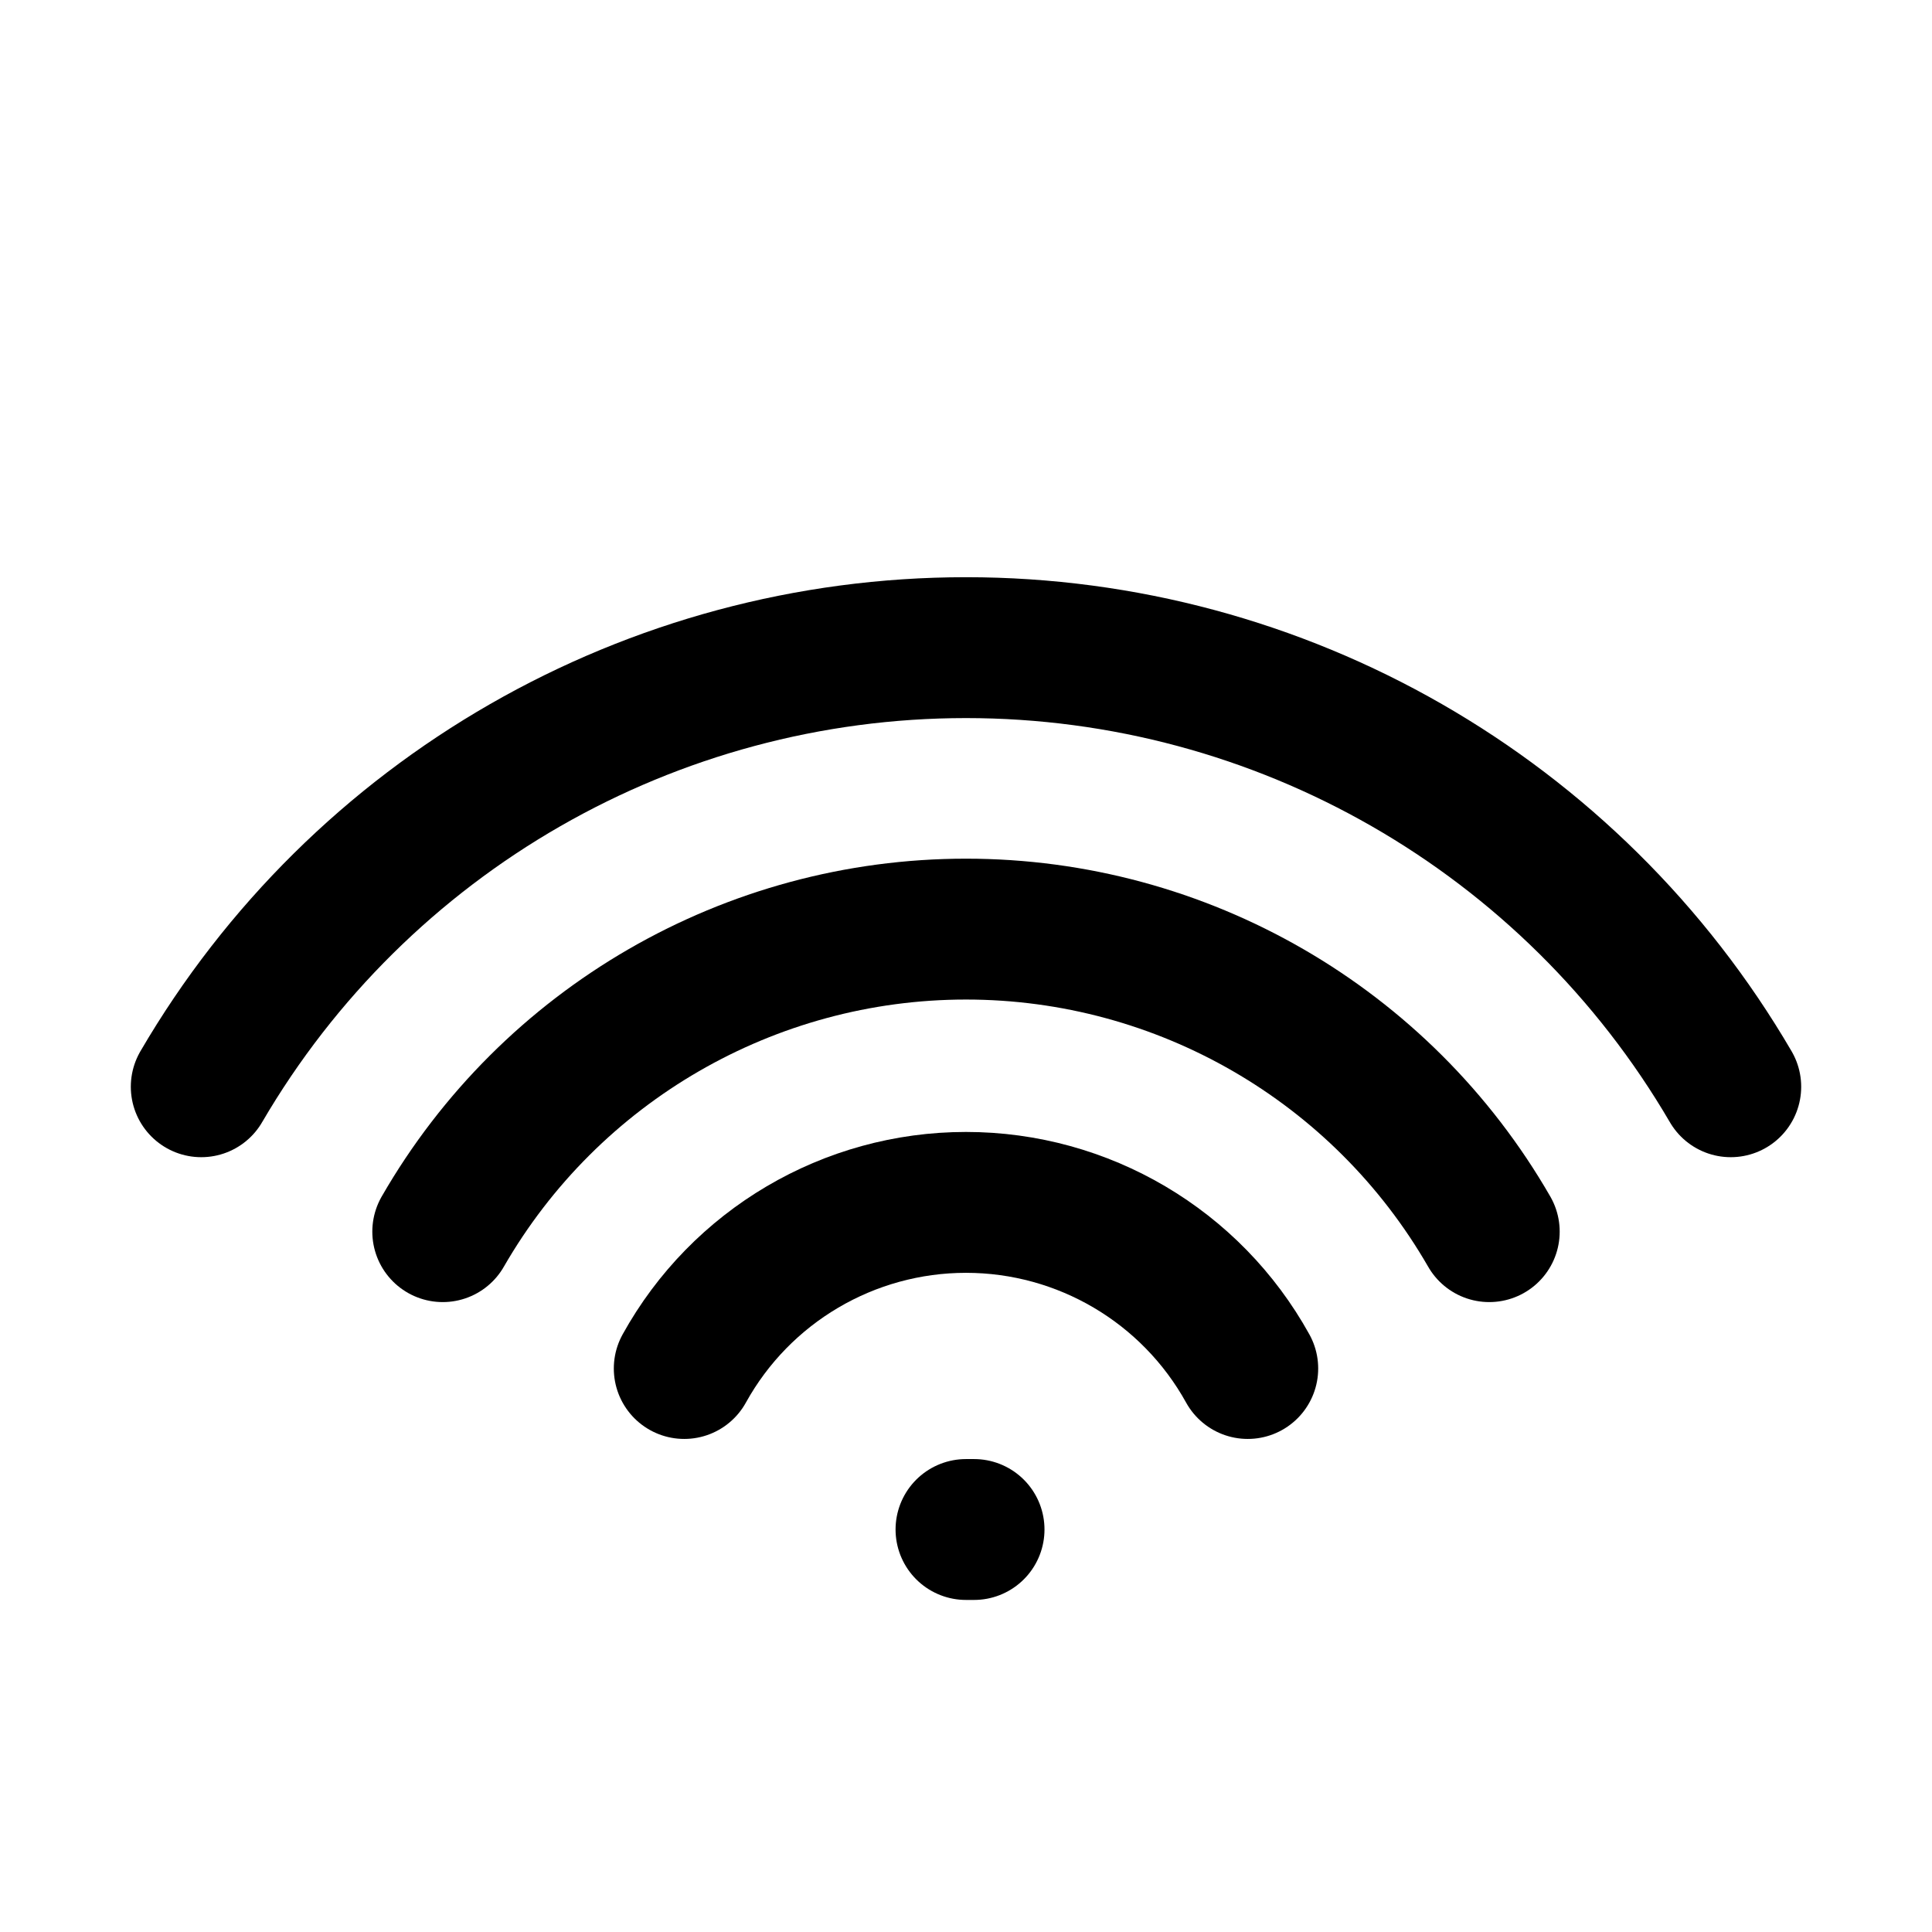
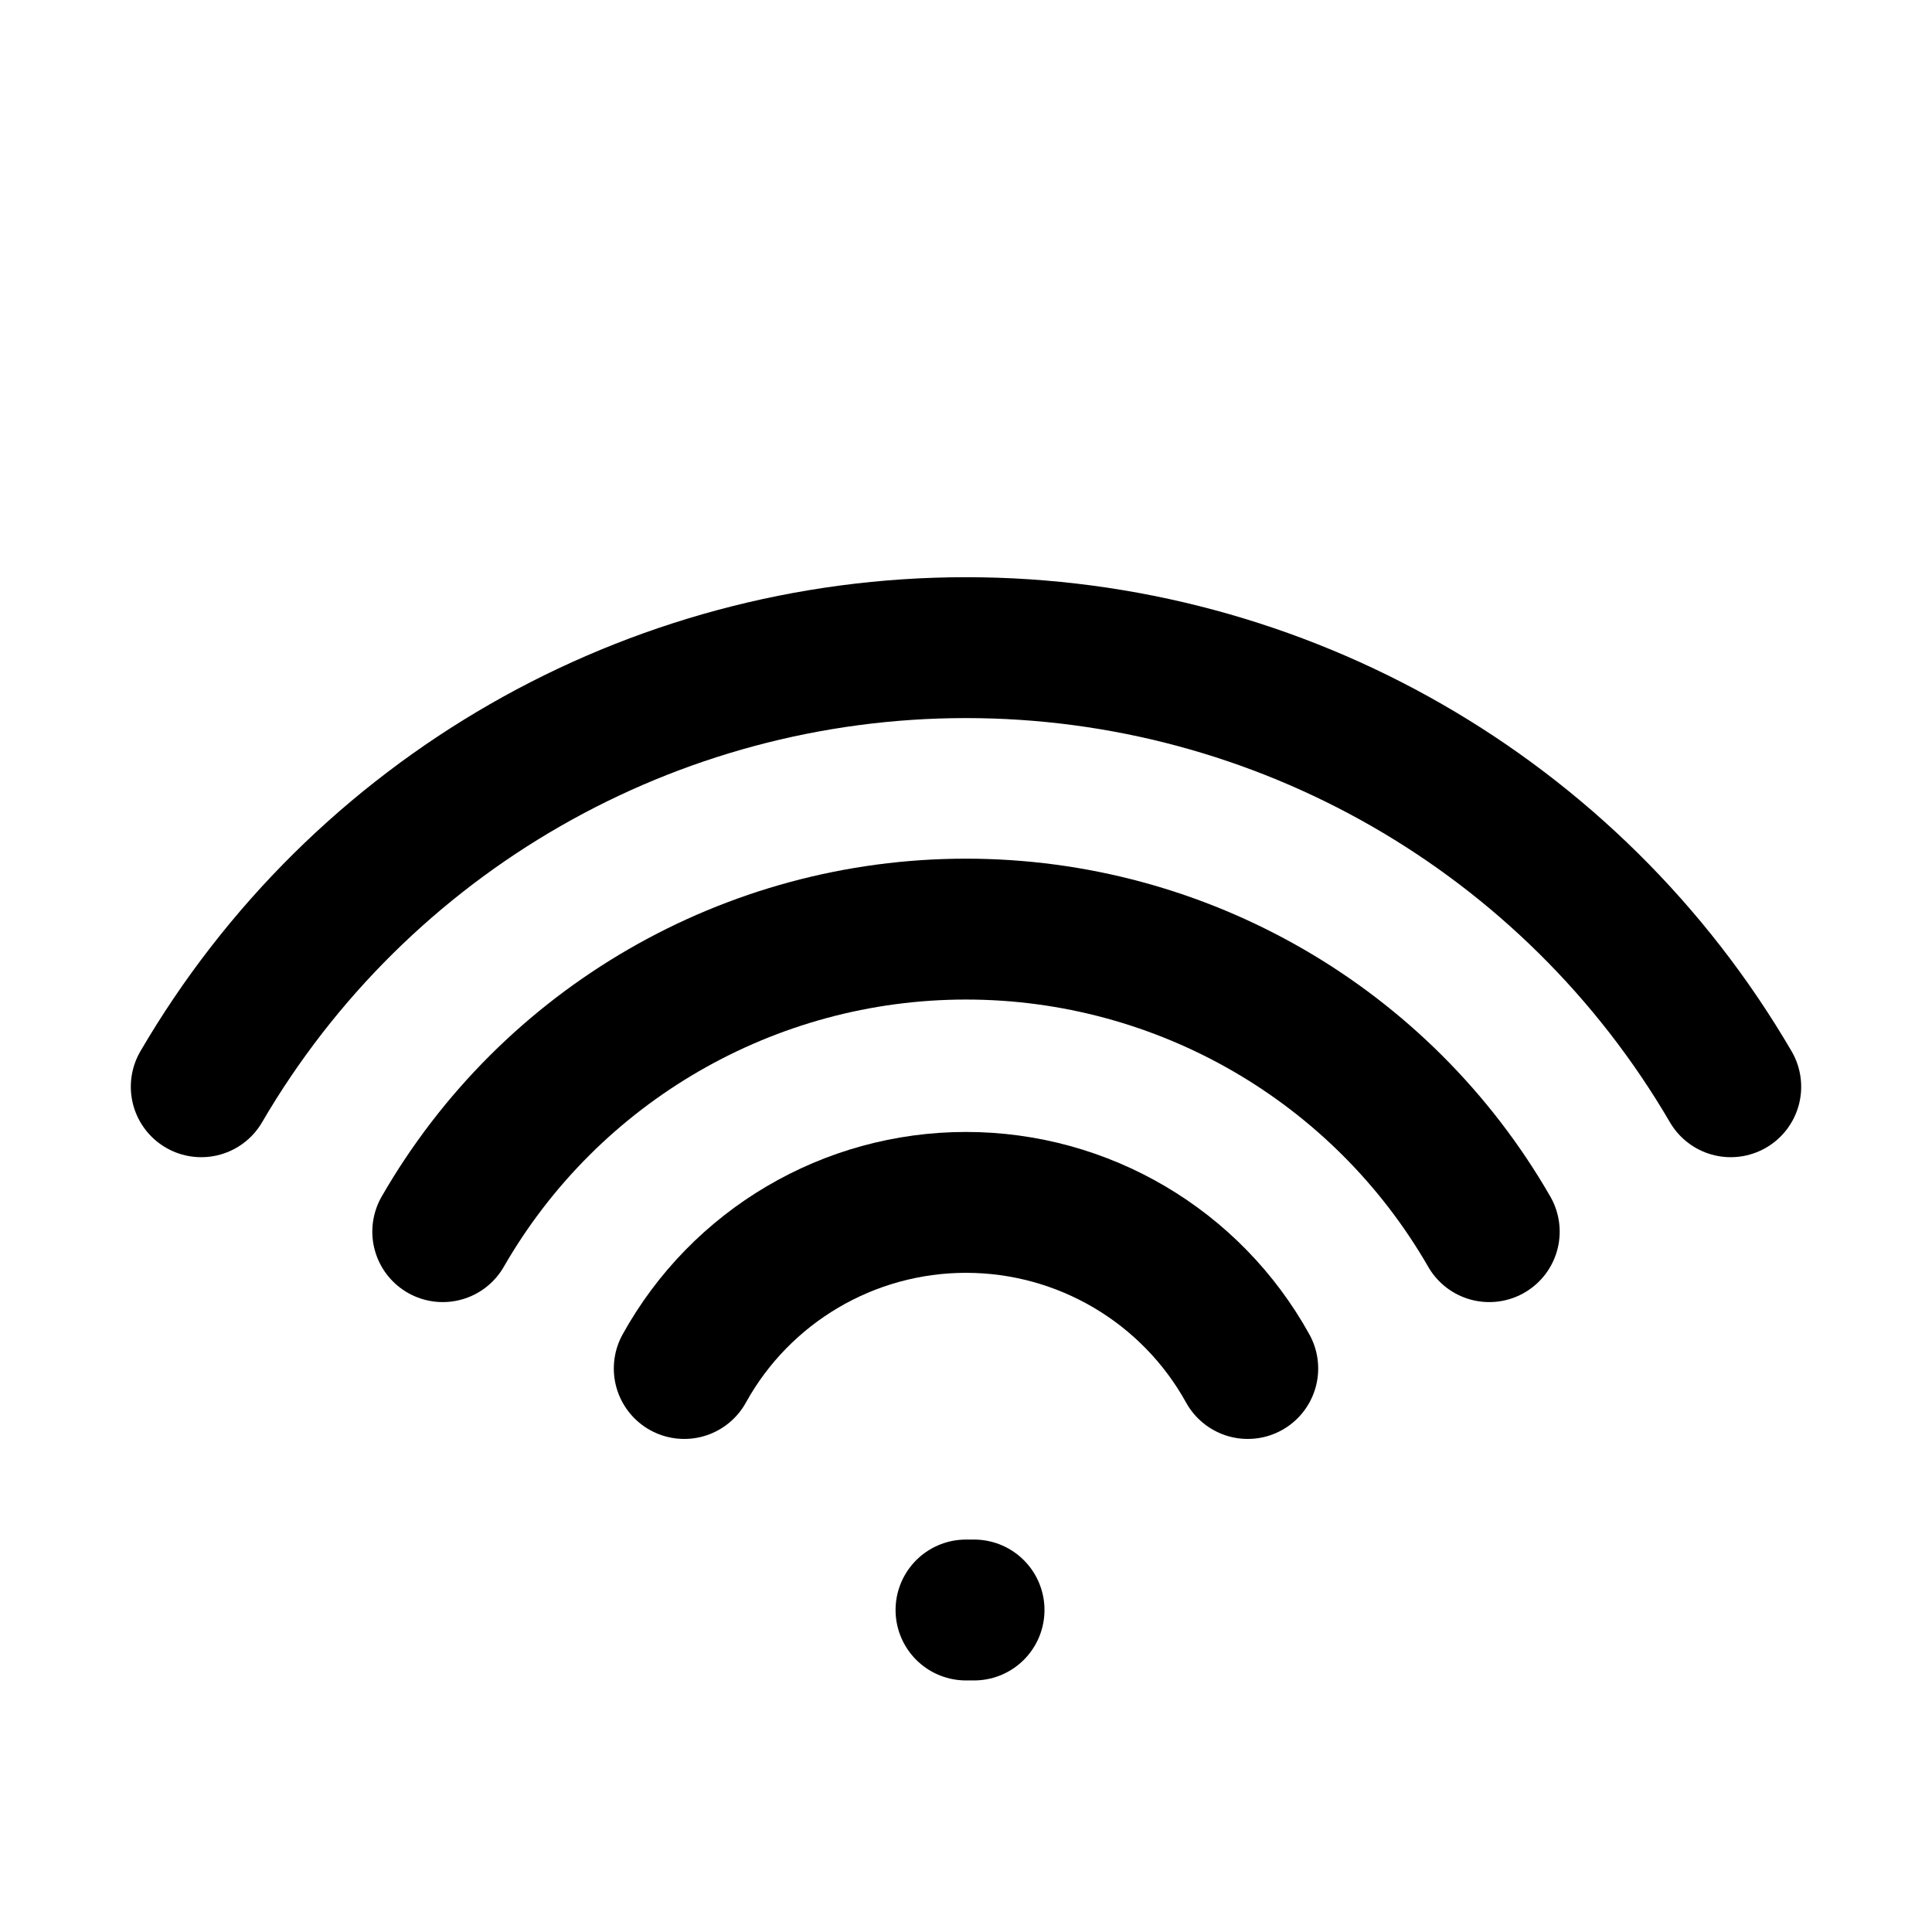
<svg xmlns="http://www.w3.org/2000/svg" viewBox="0 0 24 24" fill="none" stroke="currentColor" stroke-width="1.75" stroke-linecap="round" stroke-linejoin="round">
  <path d="M8.5 17A4 4 0 0 1 15.5 17" />
  <path d="M5.5 15.3A7.5 7.5 0 0 1 18.5 15.3" />
  <path d="M2.5 13.5A11 11 0 0 1 21.5 13.5" />
-   <path d="M12 19h.1" />
+   <path d="M12 20h.1" />
</svg>
